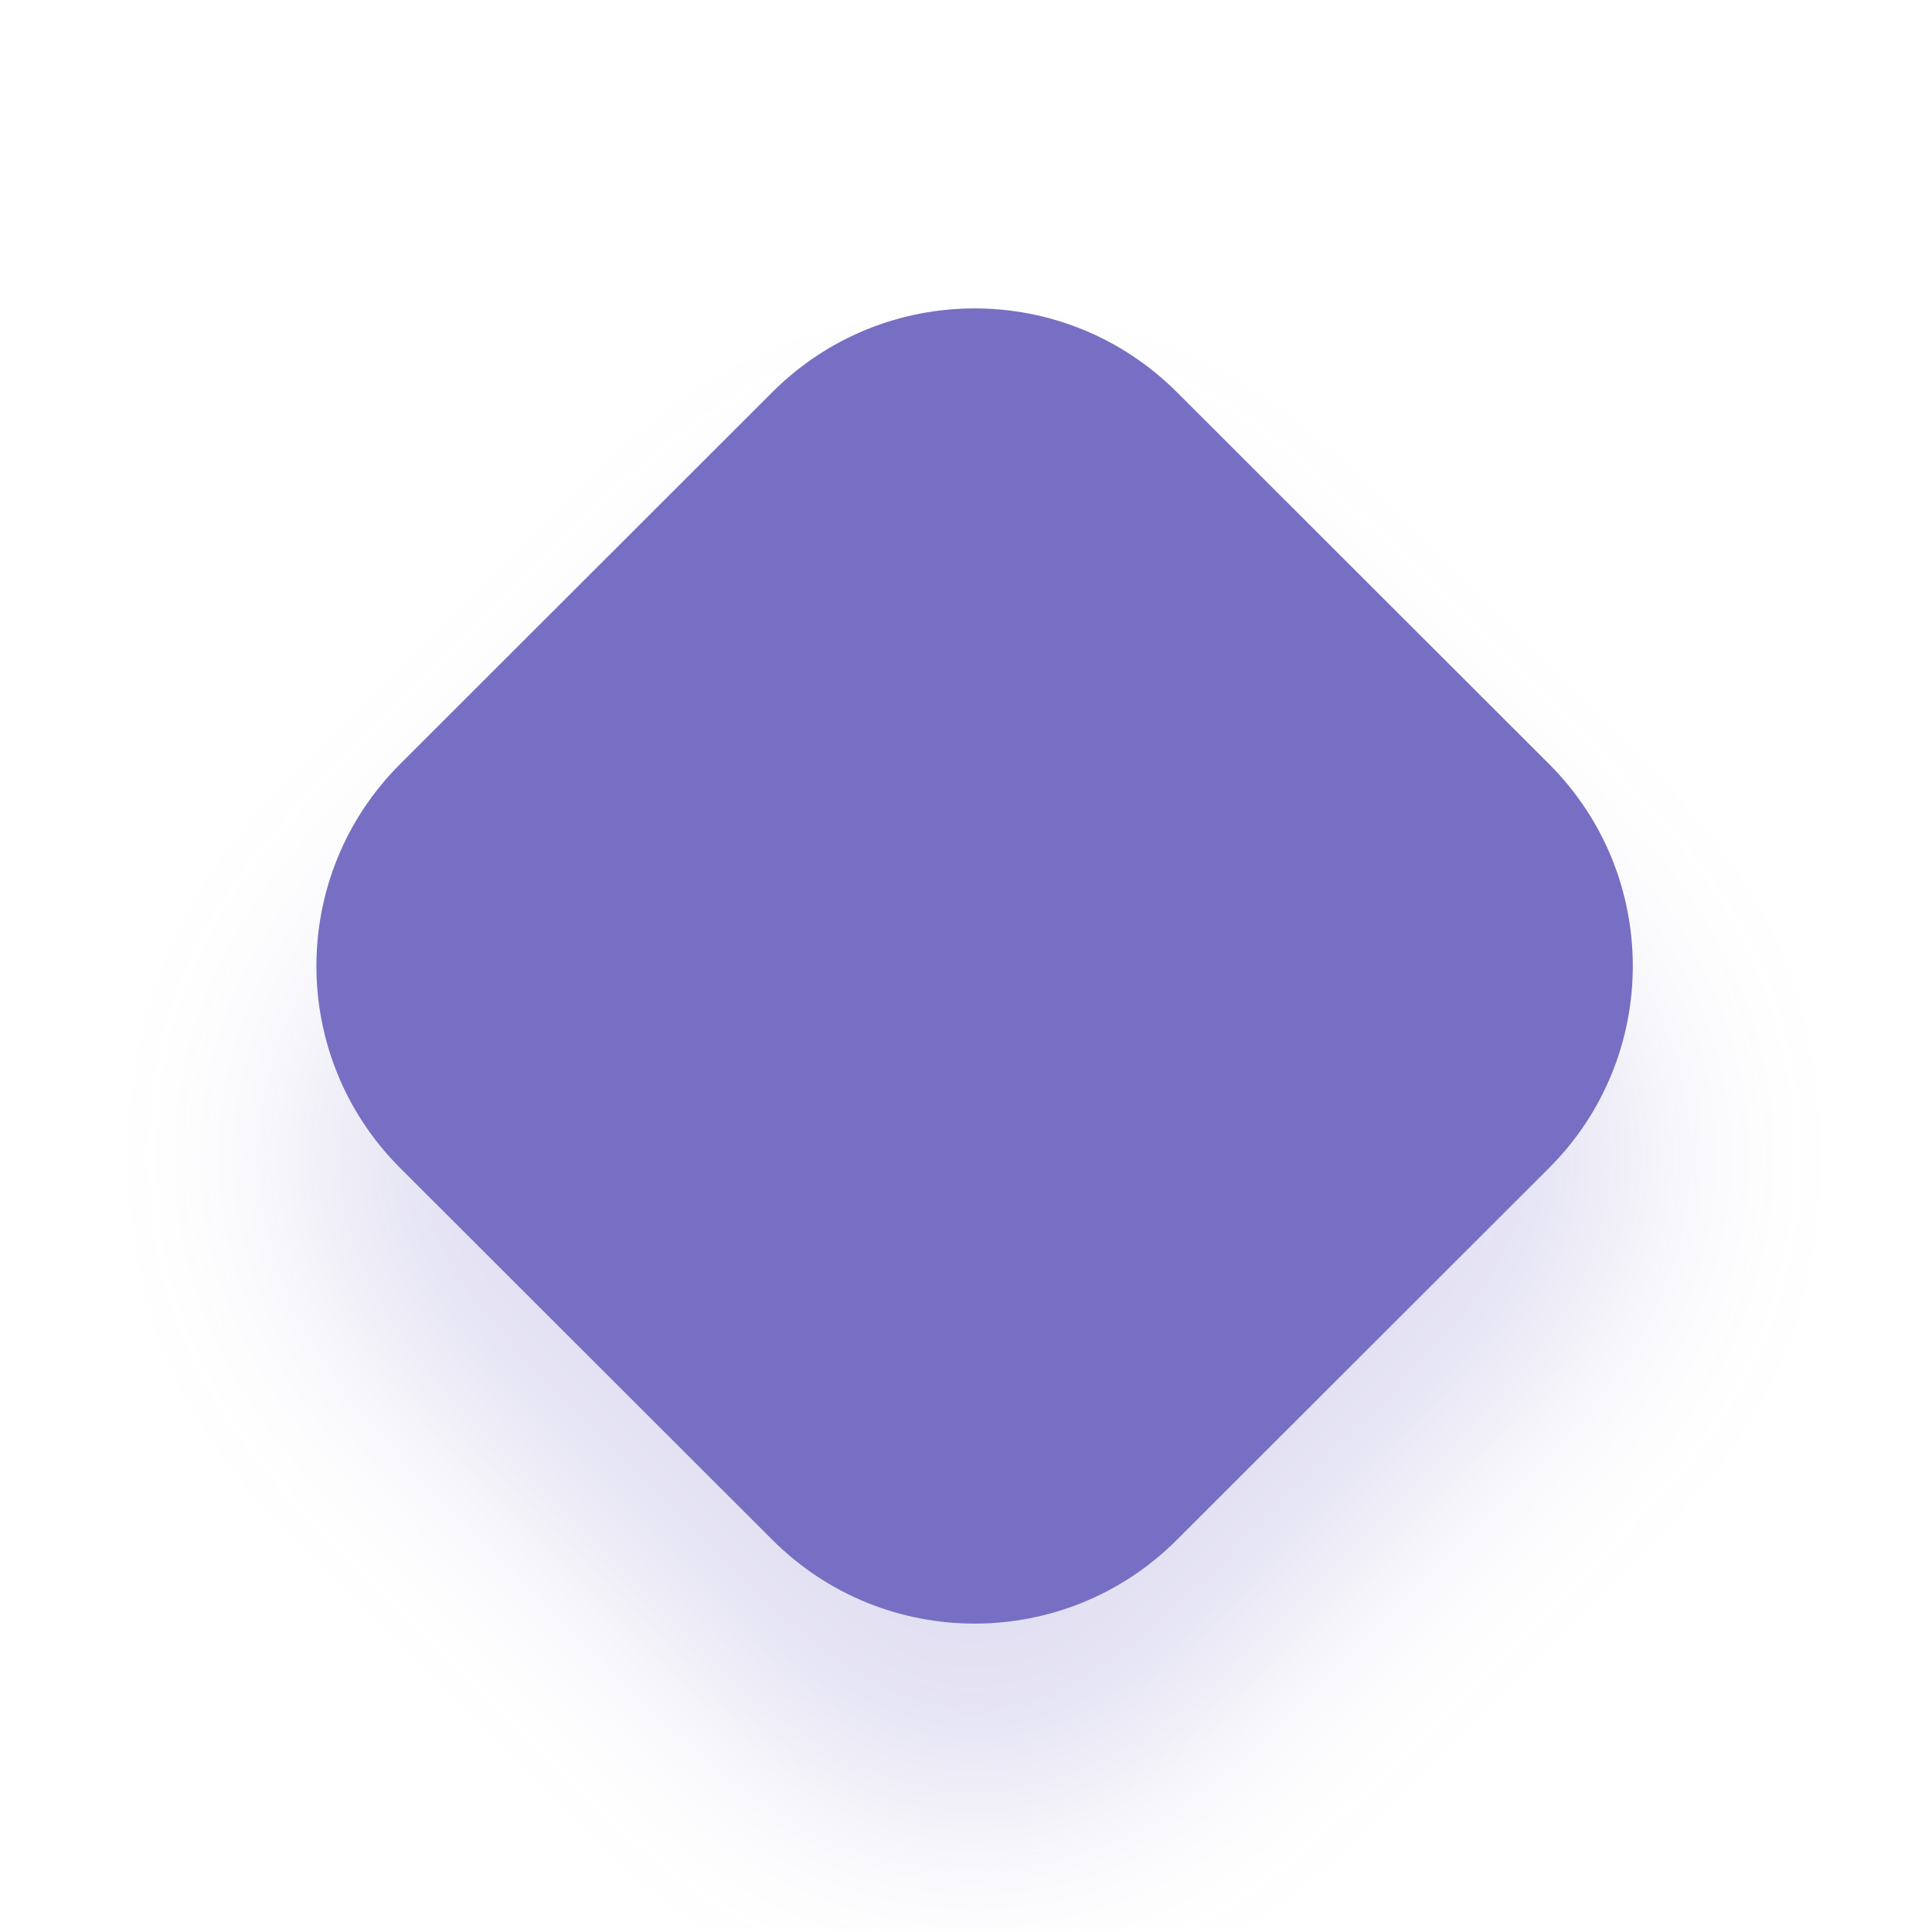
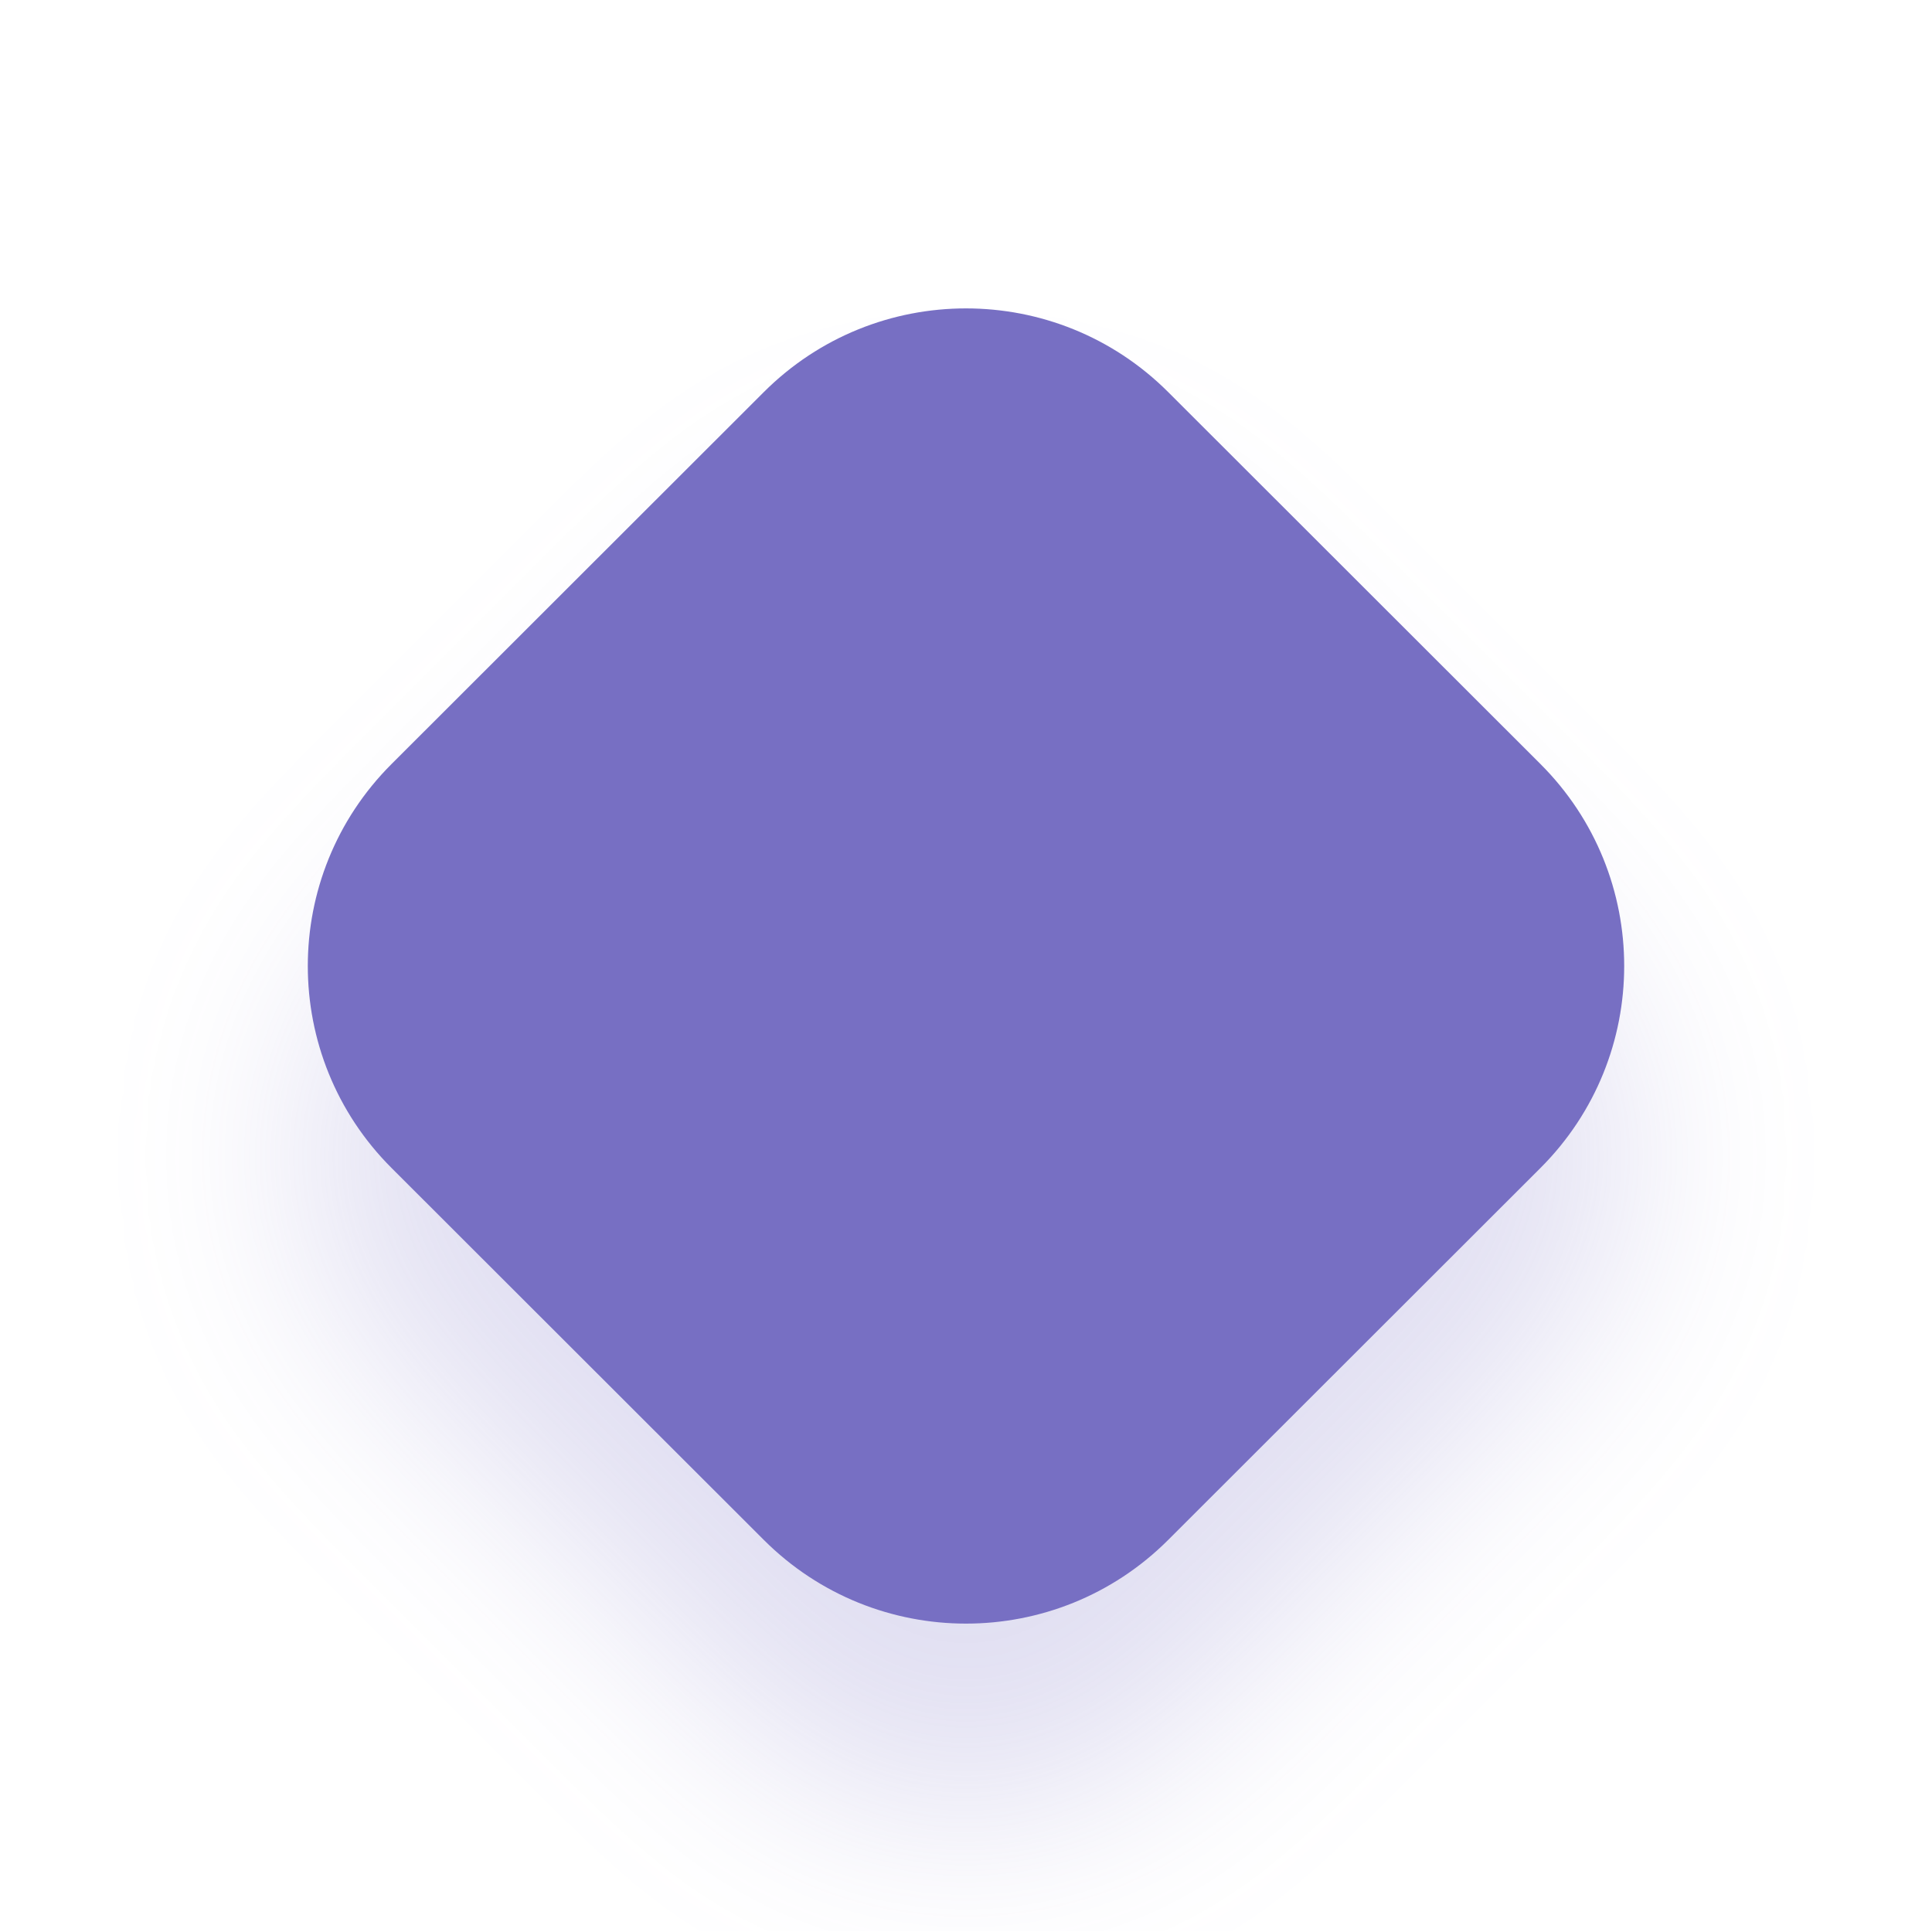
<svg xmlns="http://www.w3.org/2000/svg" id="svg31" version="1.1" fill="none" viewBox="0 0 110 110" height="110" width="110">
  <g transform="matrix(0.8926138,0,0,0.8918104,-0.7609711,-0.6072854)" id="g12" filter="url(#filter0_d)">
-     <rect style="stroke-width:1.001" id="rect10" fill="#776fc3" transform="rotate(45)" rx="18.236" height="70.056" width="70.056" y="-35.498" x="53.623" />
+     <rect style="stroke-width:1.001" id="rect10" fill="#776fc3" transform="rotate(45)" rx="18.236" height="70.056" width="70.056" y="-35.11" x="53.235" />
  </g>
  <defs id="defs29">
    <filter color-interpolation-filters="sRGB" filterUnits="userSpaceOnUse" height="123.29" width="123.29" y="0.681" x="0.853" id="filter0_d">
      <feFlood id="feFlood14" result="BackgroundImageFix" flood-opacity="0" />
      <feColorMatrix id="feColorMatrix16" values="0 0 0 0 0 0 0 0 0 0 0 0 0 0 0 0 0 0 127 0" type="matrix" in="SourceAlpha" />
      <feOffset id="feOffset18" dy="12.148" />
      <feGaussianBlur id="feGaussianBlur20" stdDeviation="6.074" />
      <feColorMatrix id="feColorMatrix22" values="0 0 0 0 0.467 0 0 0 0 0.435 0 0 0 0 0.765 0 0 0 0.22 0" type="matrix" />
      <feBlend id="feBlend24" result="effect1_dropShadow" in2="BackgroundImageFix" mode="normal" />
      <feBlend id="feBlend26" result="shape" in2="effect1_dropShadow" in="SourceGraphic" mode="normal" />
    </filter>
  </defs>
</svg>
